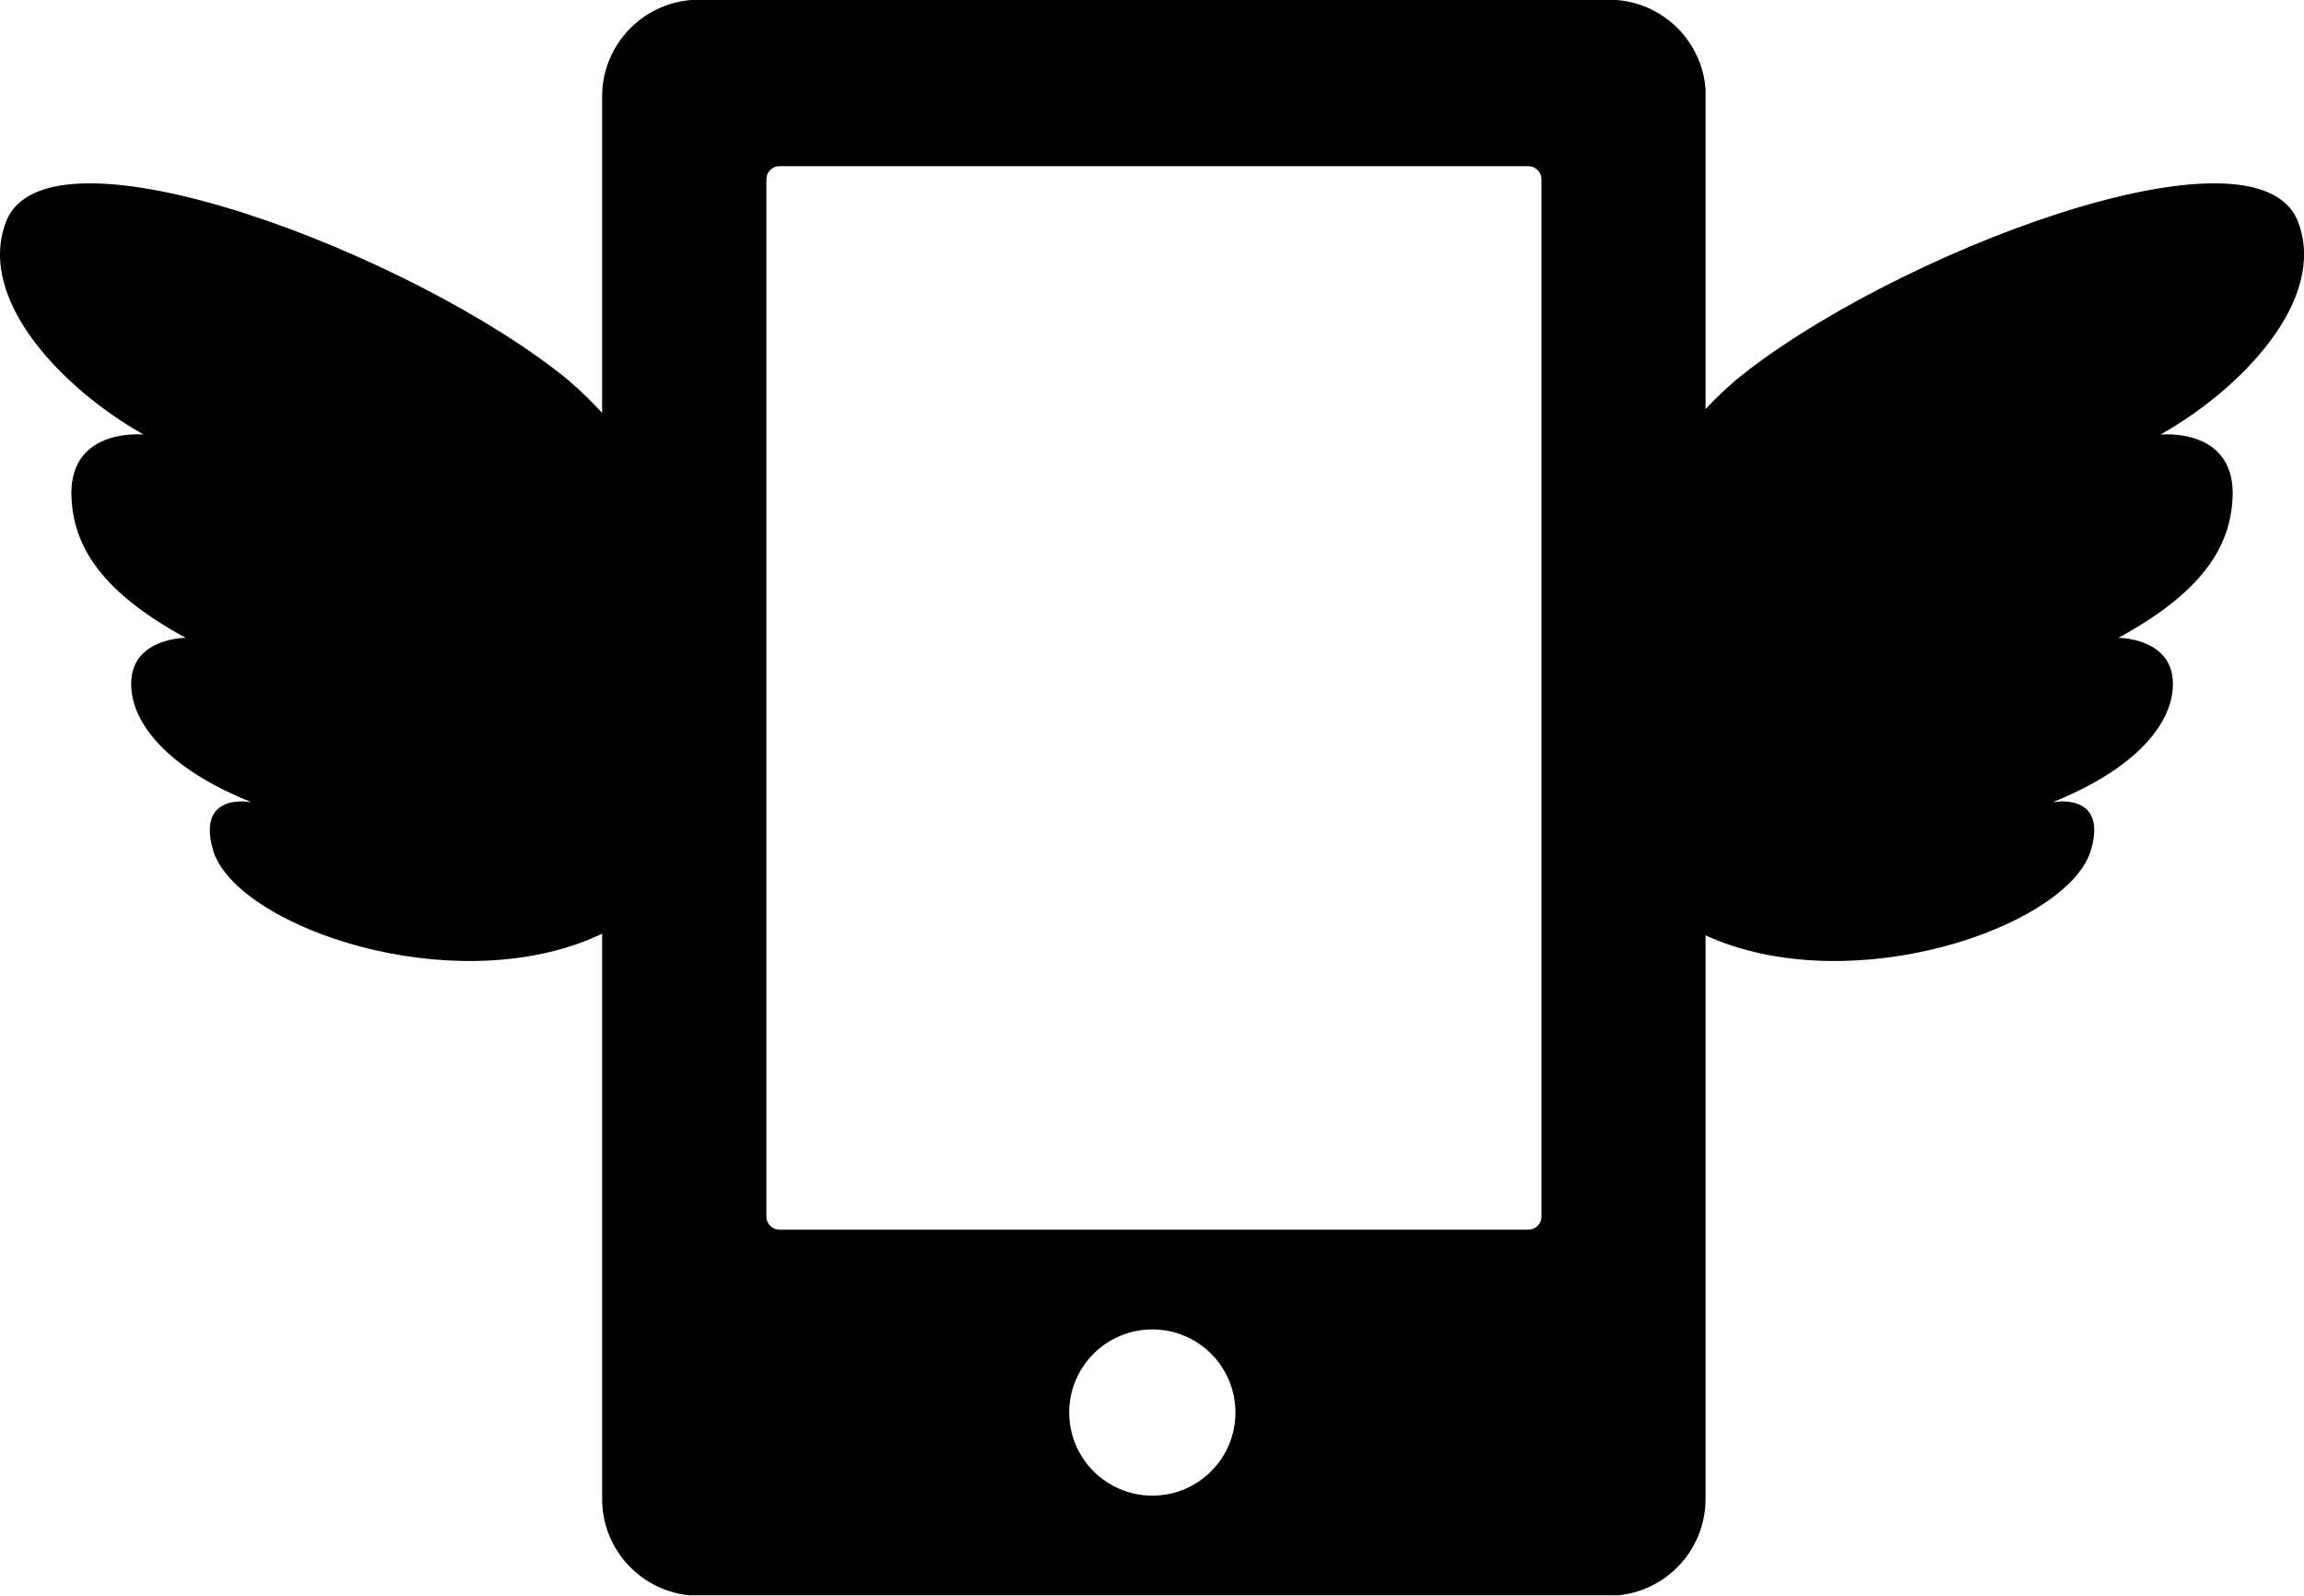
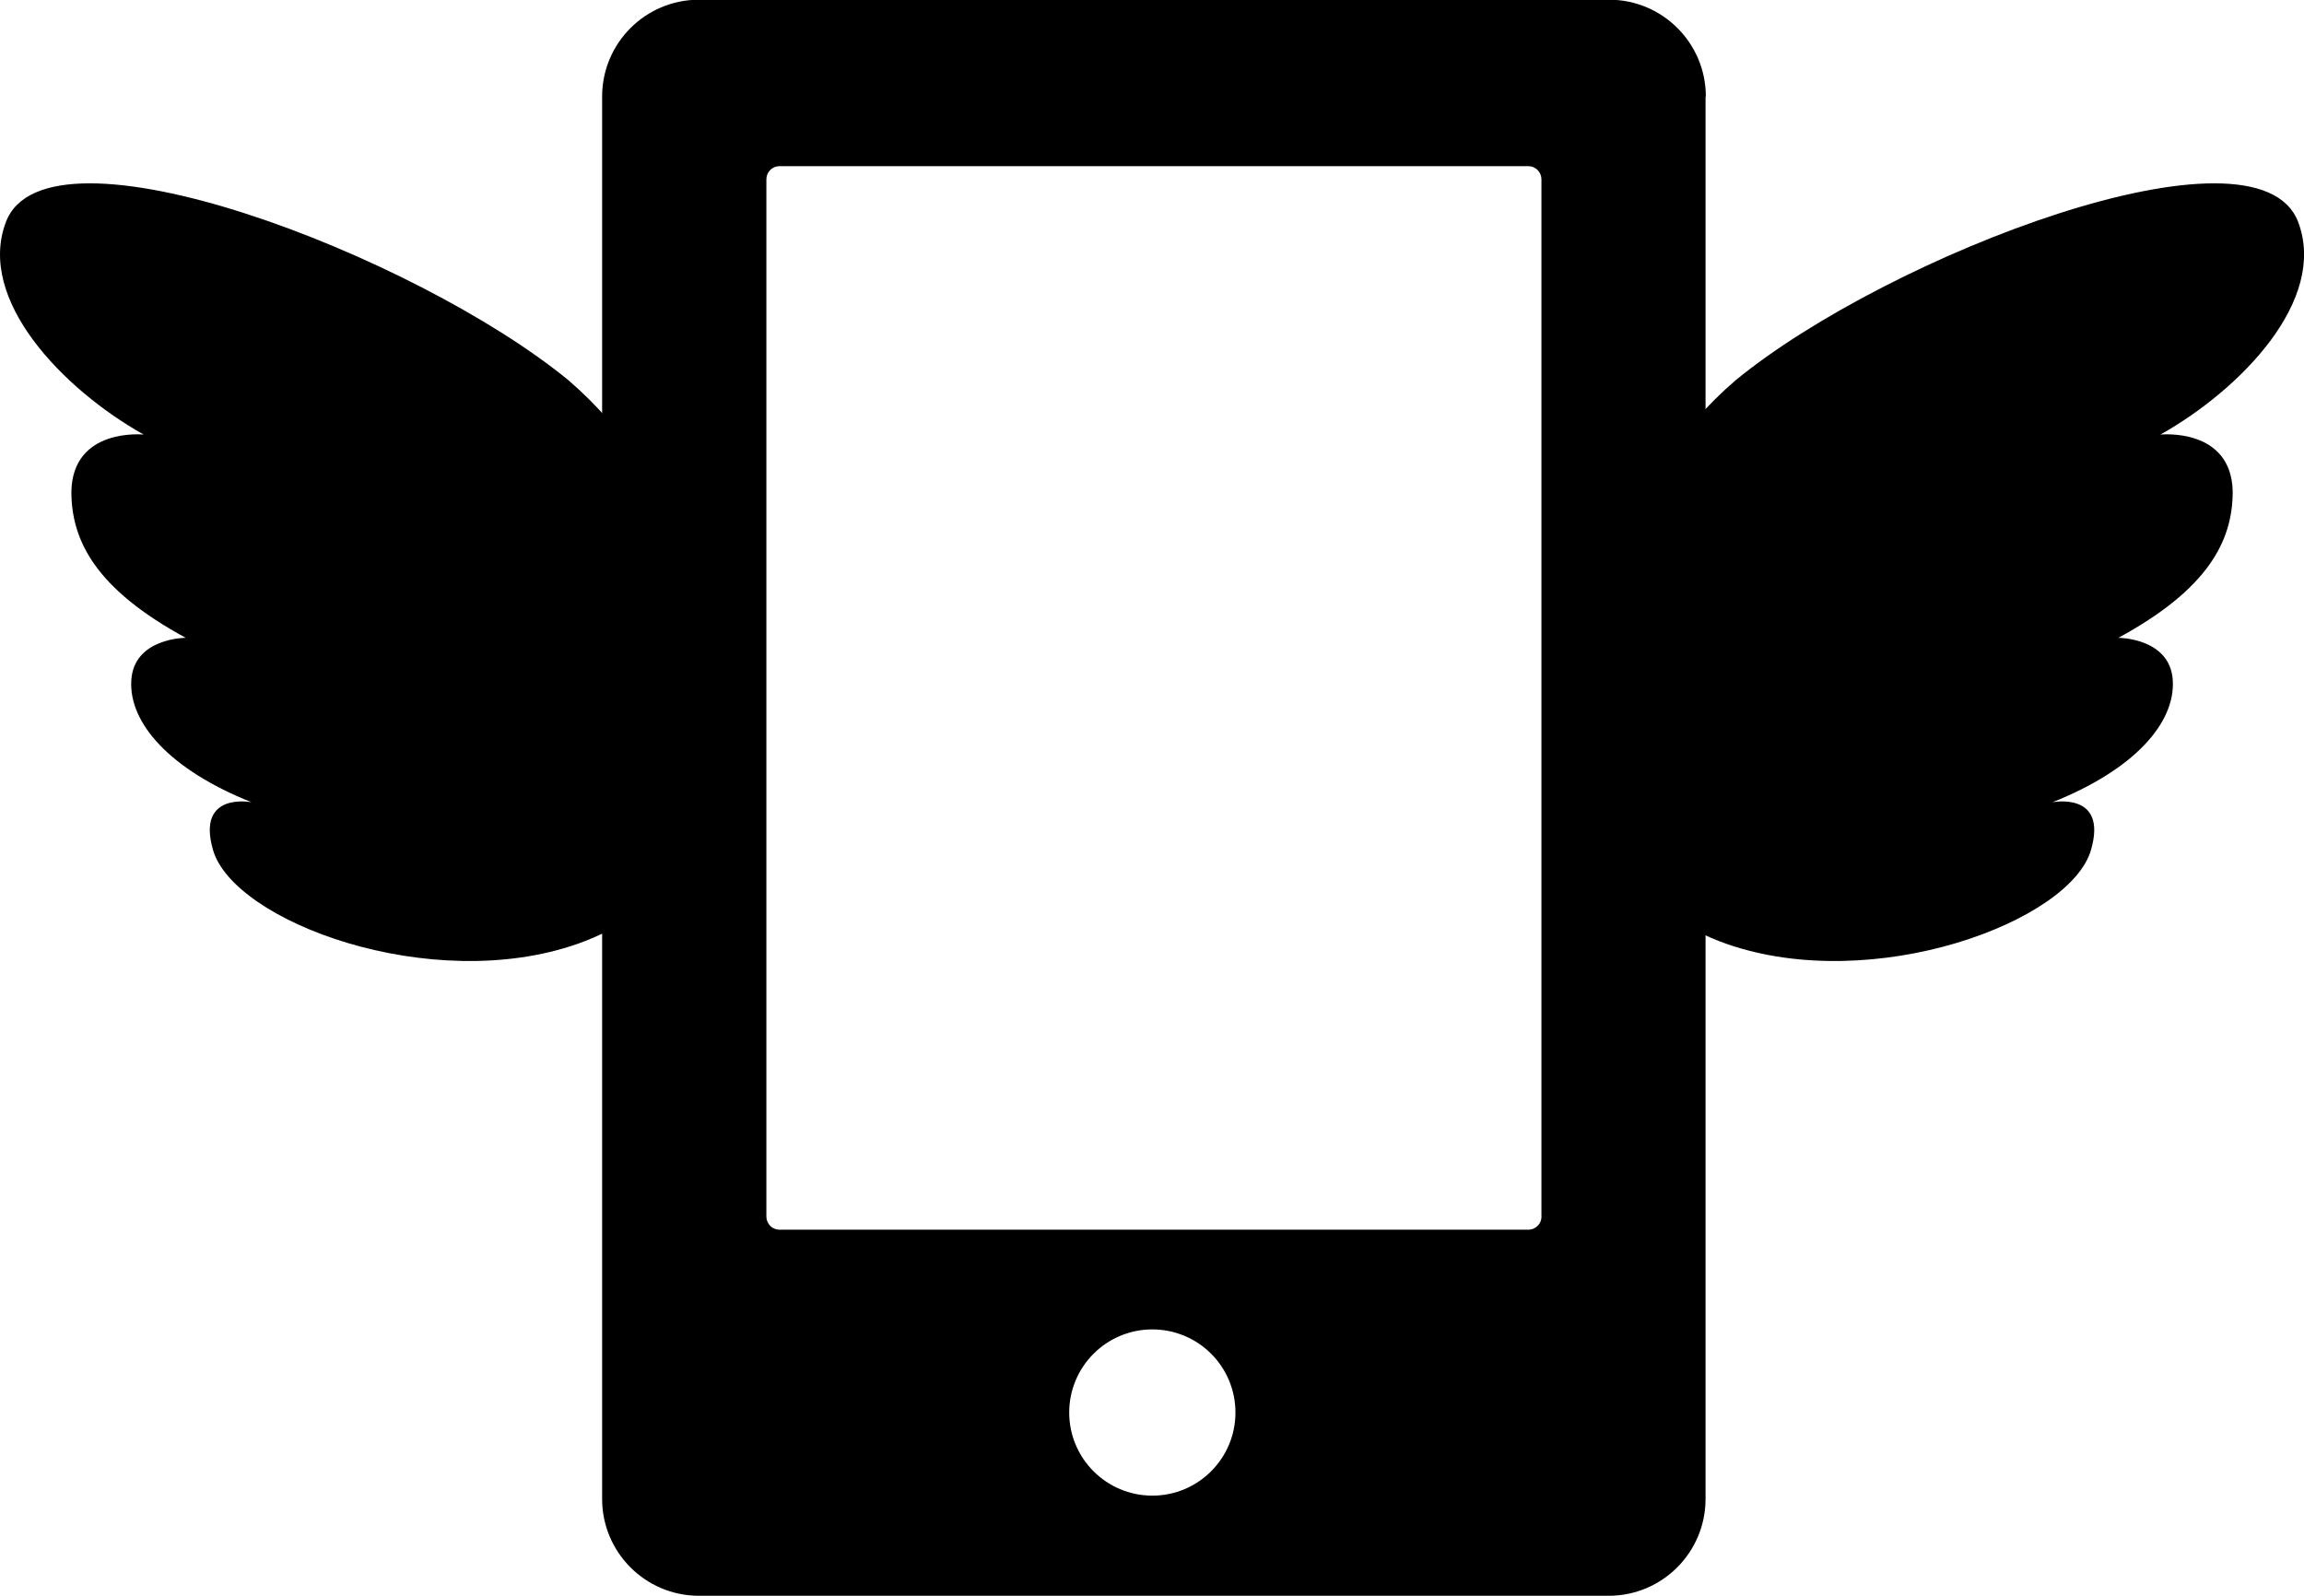
<svg xmlns="http://www.w3.org/2000/svg" data-name="Layer 1" viewBox="0 0 313.77 217.3">
  <defs>
-     <clipPath id="a" transform="translate(-295 -340.11)">
+     <clipPath transform="translate(-295 -340.11)">
      <path fill="none" d="M376.99 340.11h150.28v217.28H376.99z" />
    </clipPath>
  </defs>
  <g clip-path="url(#a)">
    <path d="M232.27 13.17v191a13.19 13.19 0 0 1-13.15 13.18h-124A13.19 13.19 0 0 1 82 204.13v-191A13.19 13.19 0 0 1 95.16-.04h124a13.19 13.19 0 0 1 13.15 13.17M209.92 165.7V24.42a1.79 1.79 0 0 0-1.79-1.79h-102a1.79 1.79 0 0 0-1.76 1.81V165.7a1.79 1.79 0 0 0 1.79 1.79h102a1.79 1.79 0 0 0 1.77-1.79m-53 15.37a11.32 11.32 0 1 0 11.32 11.32 11.31 11.31 0 0 0-11.32-11.32" />
  </g>
  <path d="M77.4 51.78c-20.73-17-71-36.35-76.6-21.53-4 10.59 7.76 22.75 18.76 28.94 0 0-9.67-1-9.84 7.76 0 6.78 3.41 13.32 15.57 19.92 0 0-7.06 0-7.41 5.79s5.21 12.16 16.38 16.61c0 0-7.52-1.5-5.27 6.43 2.73 9.84 29.71 19.86 49.68 12.85a34.19 34.19 0 0 0 4.22-1.82V57.24a53.39 53.39 0 0 0-5.49-5.46zm158.98 0c20.73-17 71-36.35 76.6-21.53 4 10.59-7.76 22.75-18.76 28.94 0 0 9.67-1 9.84 7.76 0 6.78-3.41 13.32-15.57 19.92 0 0 7.06 0 7.41 5.79s-5.21 12.16-16.39 16.61c0 0 7.53-1.5 5.27 6.43-2.72 9.84-29.7 19.86-49.67 12.85a33.55 33.55 0 0 1-4.22-1.82V57.24a52.41 52.41 0 0 1 5.49-5.46z" />
</svg>
